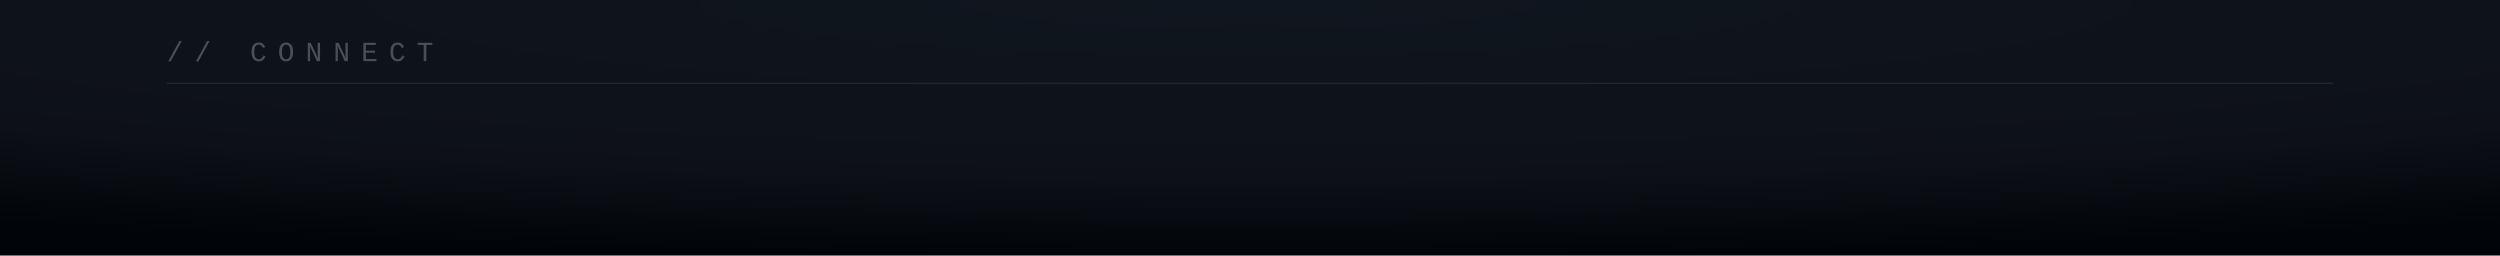
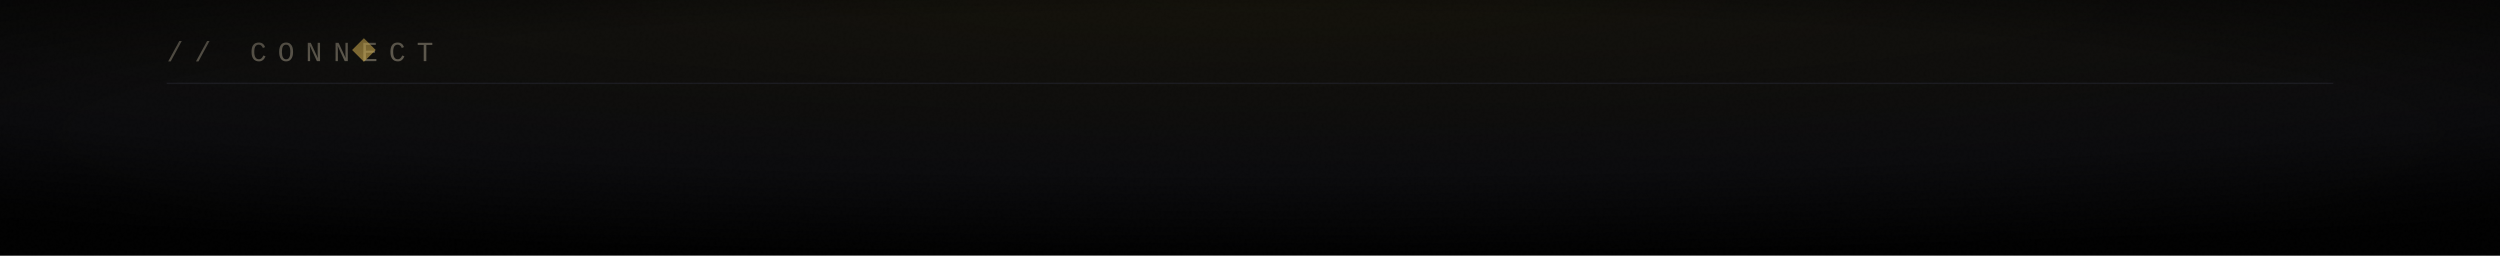
<svg xmlns="http://www.w3.org/2000/svg" viewBox="0 0 900 92">
  <defs>
    <radialGradient id="bgRad" cx="50%" cy="0%" r="100%">
-       <stop offset="0%" stop-color="#10161f" />
-       <stop offset="70%" stop-color="#0d1117" />
-       <stop offset="100%" stop-color="#010409" />
+       <stop offset="0%" stop-color="#13110a" />
+       <stop offset="68%" stop-color="#0a0a0c" />
+       <stop offset="100%" stop-color="#000000" />
+     </radialGradient>
+     <radialGradient id="vign" cx="50%" cy="50%" r="75%">
+       <stop offset="60%" stop-color="#000000" stop-opacity="0" />
+       <stop offset="100%" stop-color="#000000" stop-opacity="0.7" />
    </radialGradient>
    <filter id="glow">
      <feGaussianBlur stdDeviation="1.6" result="b" />
      <feMerge>
        <feMergeNode in="b" />
        <feMergeNode in="SourceGraphic" />
      </feMerge>
+     </filter>
+     <filter id="grain">
+       <feTurbulence type="fractalNoise" baseFrequency="0.9" numOctaves="2" stitchTiles="stitch" result="n" />
+       <feColorMatrix in="n" type="saturate" values="0" />
+       <feComponentTransfer>
+         <feFuncA type="linear" slope="0.04" />
+       </feComponentTransfer>
    </filter>
  </defs>
  <style>
    @keyframes pulse{0%,100%{opacity:0.4}50%{opacity:1}}
    @keyframes fadeUp{0%{opacity:0;transform:translateY(5px)}100%{opacity:1;transform:translateY(0)}}
    .p{animation:pulse 3s infinite ease-in-out}
    .c1{opacity:0;animation:fadeUp .5s ease-out .2s forwards}
    .c2{opacity:0;animation:fadeUp .5s ease-out .35s forwards}
    .c3{opacity:0;animation:fadeUp .5s ease-out .5s forwards}
    .c4{opacity:0;animation:fadeUp .5s ease-out .65s forwards}
-     .fs{font-family:Arial,"Segoe UI",Helvetica,sans-serif}
    .fm{font-family:"Courier New",Consolas,monospace}
  </style>
  <rect width="900" height="92" fill="url(#bgRad)" />
-   <text x="60" y="22" class="fm" font-size="10" fill="#484f58" letter-spacing="4">// CONNECT</text>
-   <line x1="60" y1="30" x2="840" y2="30" stroke="#21262d" stroke-width="0.5" />
+   <text x="60" y="22" class="fm" font-size="10" fill="#5c574c" letter-spacing="4">// CONNECT</text>
+   <rect x="128" y="15" width="6" height="6" fill="#caa84d" opacity="0.6" transform="rotate(45 131 18)" />
+   <line x1="60" y1="30" x2="840" y2="30" stroke="#1a1a1f" stroke-width="0.5" />
  <g class="c1">
-     <rect x="70" y="44" width="160" height="34" rx="5" fill="#d4af3708" stroke="#d4af37" stroke-width="0.5" opacity="0.6" />
-     <circle cx="92" cy="61" r="2.4" fill="#d4af37" class="p" />
-     <text x="150" y="59" text-anchor="middle" class="fm" font-size="10" fill="#d4af37">ProtonMail</text>
-     <text x="150" y="71" text-anchor="middle" class="fm" font-size="8" fill="#8b949e">anhtunguyen.sec</text>
+     <rect x="70" y="44" width="160" height="34" rx="5" fill="#caa84d08" stroke="#caa84d" stroke-width="0.5" opacity="0.6" />
+     <circle cx="92" cy="61" r="2.4" fill="#caa84d" class="p" />
+     <text x="150" y="59" text-anchor="middle" class="fm" font-size="10" fill="#caa84d">ProtonMail</text>
+     <text x="150" y="71" text-anchor="middle" class="fm" font-size="8" fill="#8a8578">anhtunguyen.sec</text>
  </g>
  <g class="c2">
-     <rect x="262" y="44" width="160" height="34" rx="5" fill="none" stroke="#30363d" stroke-width="0.5" />
-     <circle cx="284" cy="61" r="2.4" fill="#8b949e" />
-     <text x="342" y="59" text-anchor="middle" class="fm" font-size="10" fill="#c9d1d9">Telegram</text>
-     <text x="342" y="71" text-anchor="middle" class="fm" font-size="8" fill="#484f58">@ekaznya</text>
+     <rect x="262" y="44" width="160" height="34" rx="5" fill="none" stroke="#2a2a31" stroke-width="0.5" />
+     <circle cx="284" cy="61" r="2.4" fill="#8a8578" />
+     <text x="342" y="59" text-anchor="middle" class="fm" font-size="10" fill="#c9c2b4">Telegram</text>
+     <text x="342" y="71" text-anchor="middle" class="fm" font-size="8" fill="#5c574c">@ekaznya</text>
  </g>
  <g class="c3">
-     <rect x="454" y="44" width="160" height="34" rx="5" fill="none" stroke="#30363d" stroke-width="0.5" />
-     <circle cx="476" cy="61" r="2.4" fill="#8b949e" />
-     <text x="534" y="59" text-anchor="middle" class="fm" font-size="10" fill="#c9d1d9">GitHub</text>
-     <text x="534" y="71" text-anchor="middle" class="fm" font-size="8" fill="#484f58">ekaznyra</text>
+     <rect x="454" y="44" width="160" height="34" rx="5" fill="none" stroke="#2a2a31" stroke-width="0.5" />
+     <circle cx="476" cy="61" r="2.4" fill="#8a8578" />
+     <text x="534" y="59" text-anchor="middle" class="fm" font-size="10" fill="#c9c2b4">GitHub</text>
+     <text x="534" y="71" text-anchor="middle" class="fm" font-size="8" fill="#5c574c">ekaznyra</text>
  </g>
  <g class="c4">
-     <rect x="646" y="44" width="160" height="34" rx="5" fill="none" stroke="#30363d" stroke-width="0.5" />
-     <circle cx="668" cy="61" r="2.4" fill="#8b949e" />
-     <text x="726" y="59" text-anchor="middle" class="fm" font-size="10" fill="#c9d1d9">LinkedIn</text>
-     <text x="726" y="71" text-anchor="middle" class="fm" font-size="8" fill="#484f58">Connect</text>
+     <rect x="646" y="44" width="160" height="34" rx="5" fill="none" stroke="#2a2a31" stroke-width="0.5" />
+     <circle cx="668" cy="61" r="2.4" fill="#8a8578" />
+     <text x="726" y="59" text-anchor="middle" class="fm" font-size="10" fill="#c9c2b4">LinkedIn</text>
+     <text x="726" y="71" text-anchor="middle" class="fm" font-size="8" fill="#5c574c">Connect</text>
  </g>
+   <rect width="900" height="92" fill="url(#vign)" />
+   <rect width="900" height="92" filter="url(#grain)" opacity="0.4" pointer-events="none" />
</svg>
